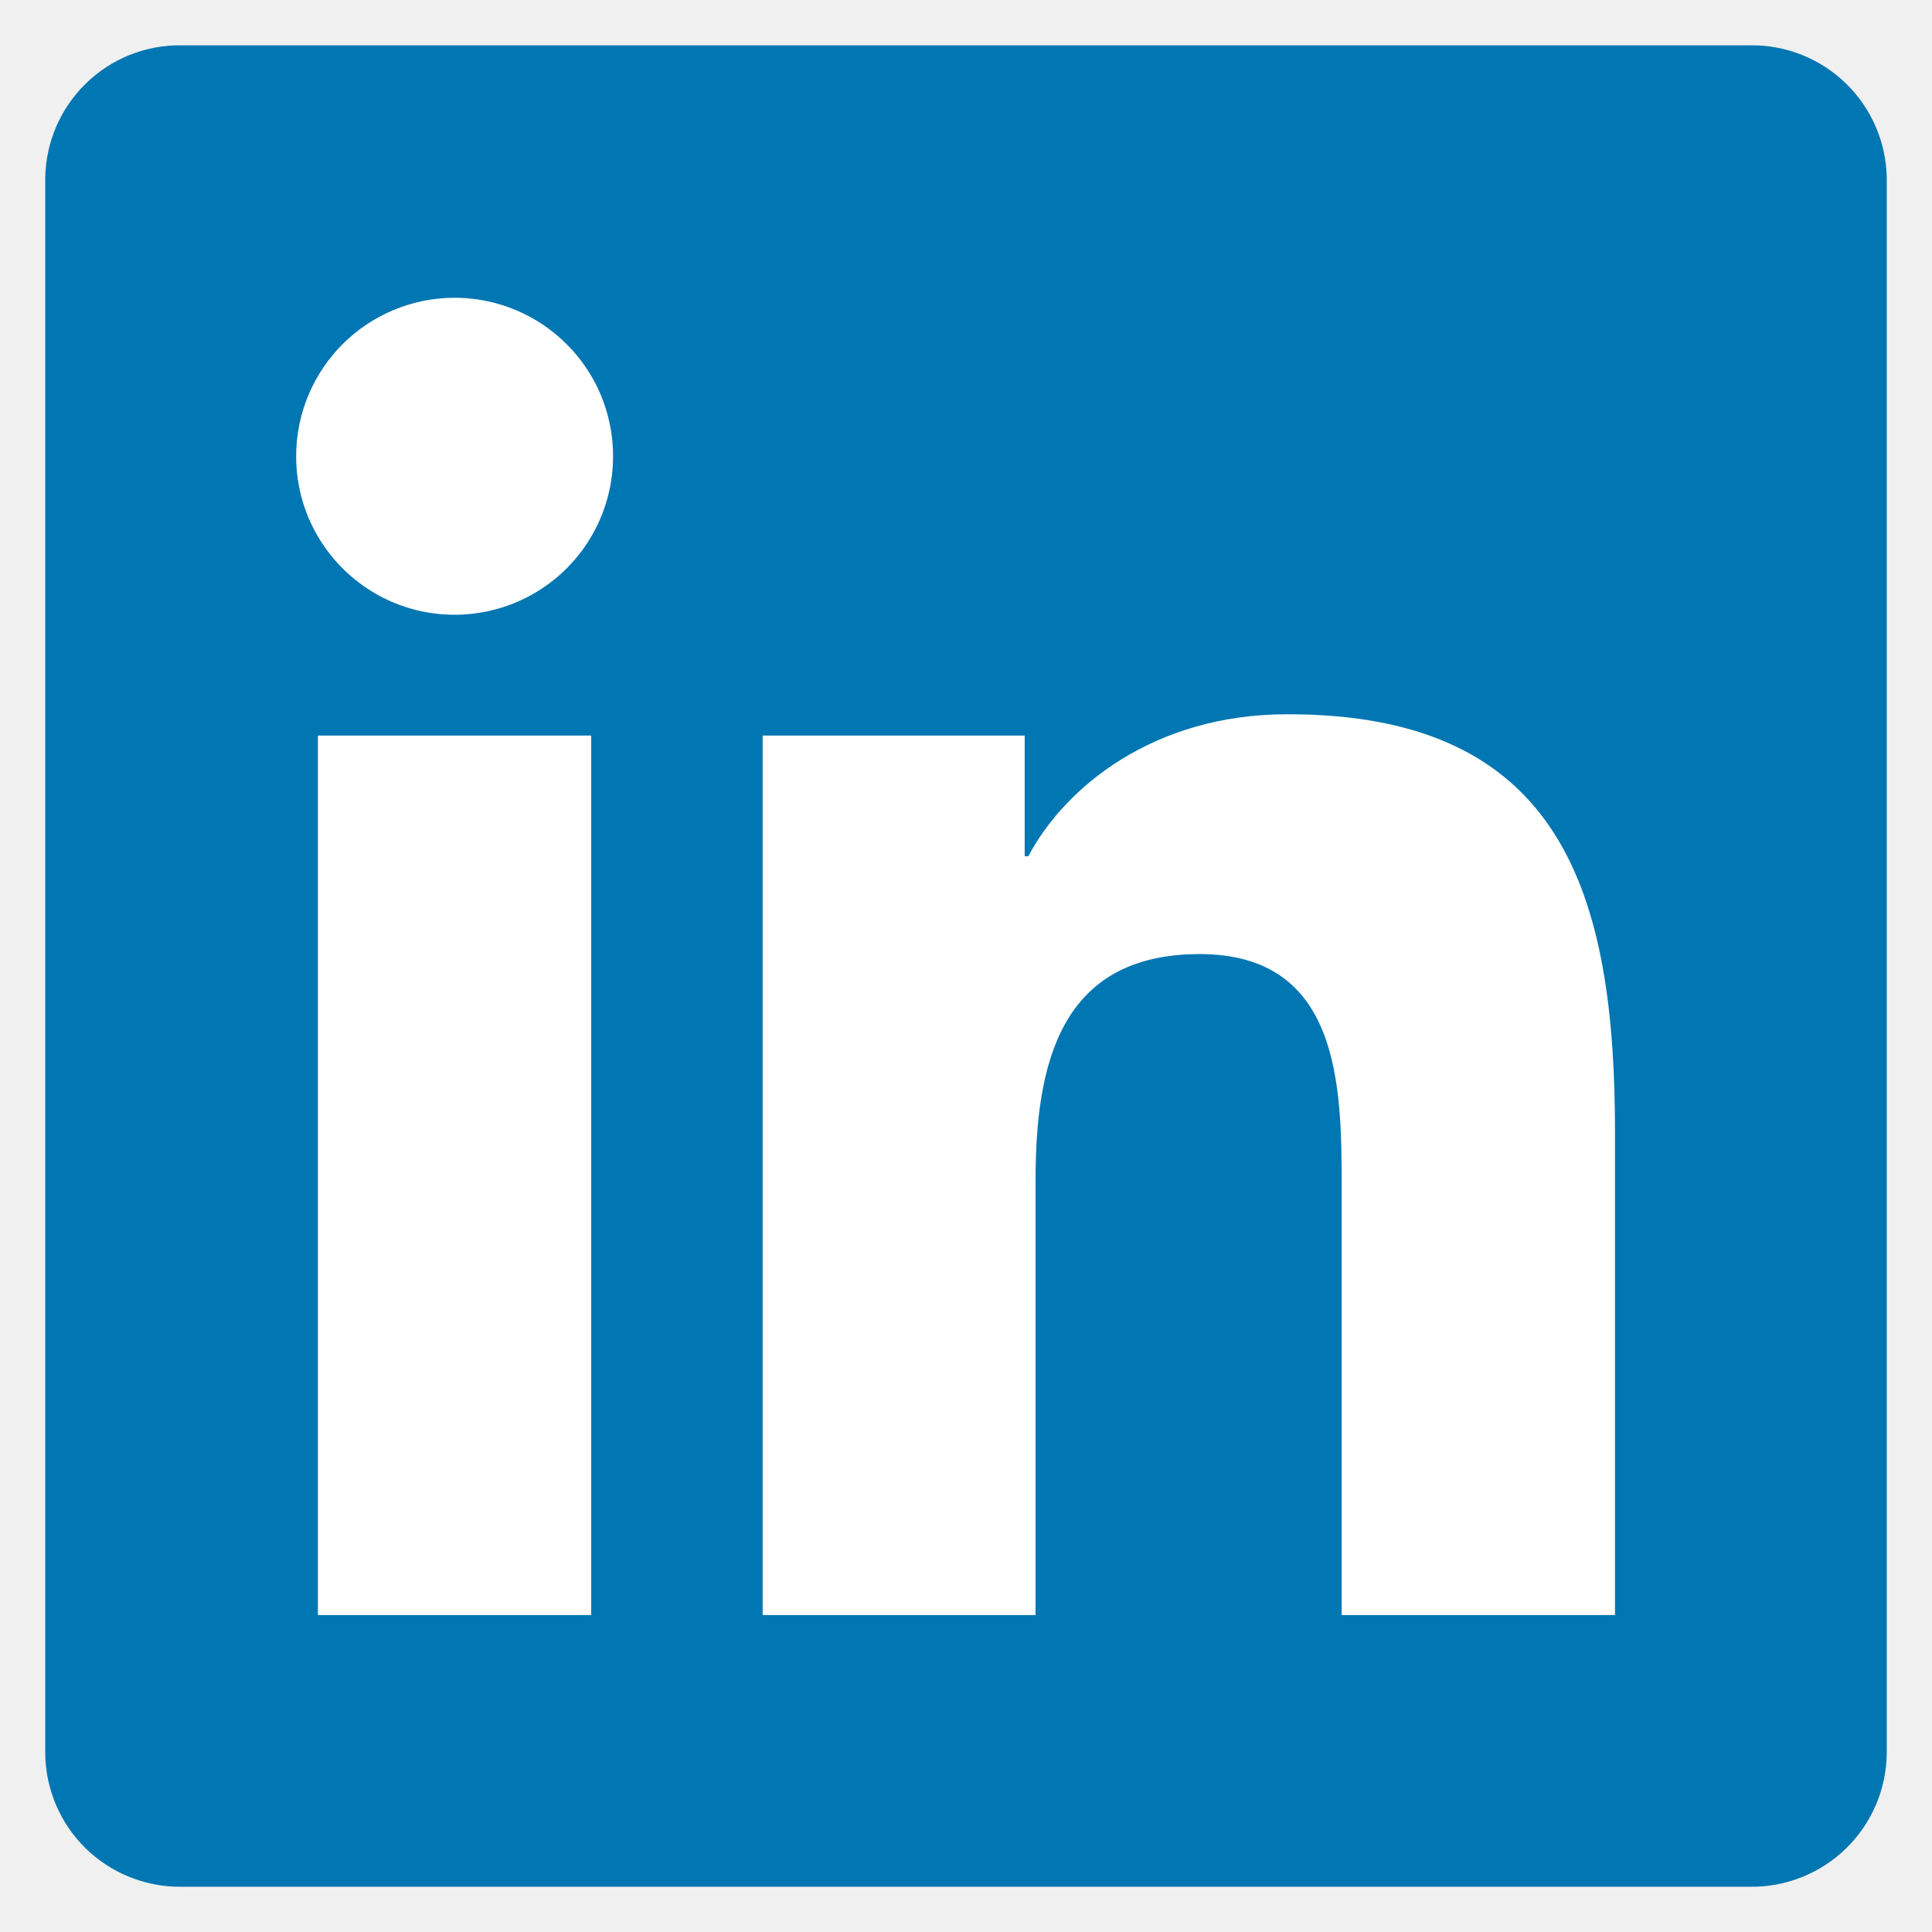
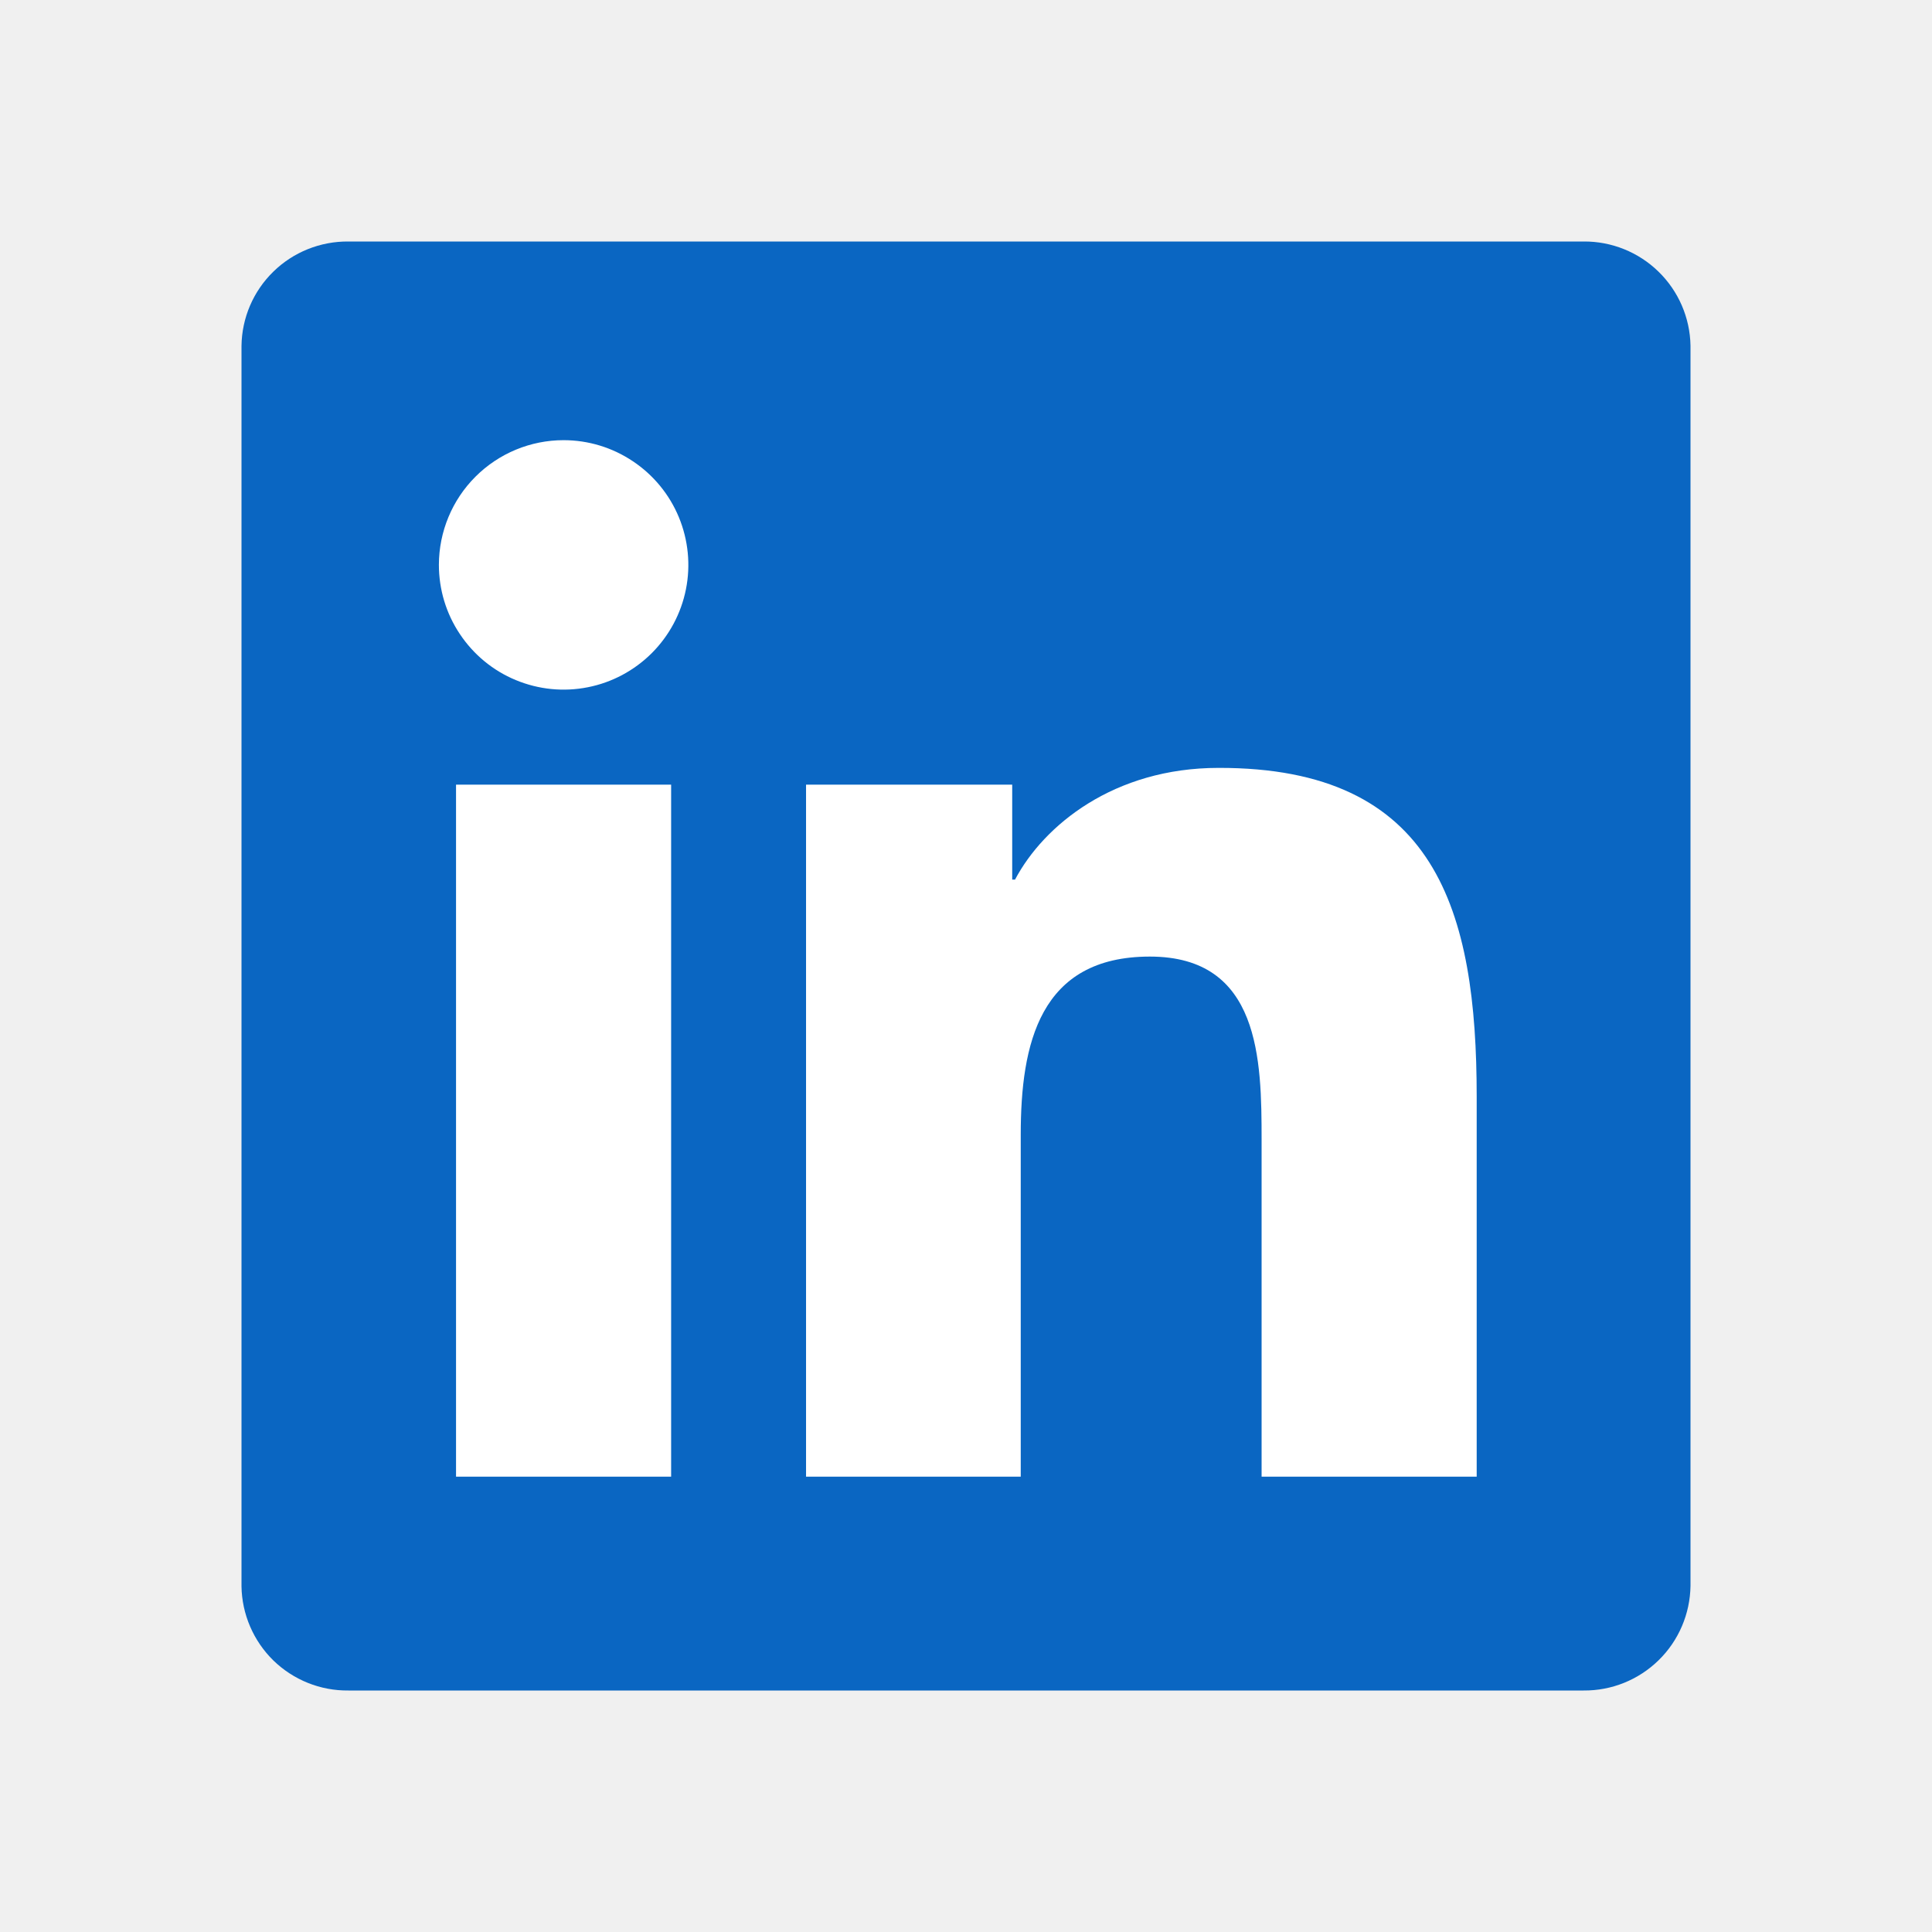
<svg xmlns="http://www.w3.org/2000/svg" width="24" height="24" viewBox="0 0 24 24" fill="none">
-   <g clip-path="url(#clip0_107_1991)">
-     <path d="M21.75 0.563H2.25C1.808 0.558 1.381 0.729 1.065 1.039C0.749 1.348 0.568 1.77 0.562 2.213V21.791C0.569 22.233 0.75 22.654 1.066 22.963C1.383 23.271 1.808 23.442 2.25 23.438H21.75C22.192 23.441 22.618 23.269 22.934 22.96C23.251 22.65 23.432 22.228 23.438 21.786V2.207C23.43 1.766 23.248 1.346 22.932 1.038C22.616 0.73 22.191 0.559 21.75 0.563Z" fill="#0076B2" />
-     <path d="M3.949 9.137H7.344V20.063H3.949V9.137ZM5.647 3.699C6.037 3.699 6.418 3.815 6.741 4.031C7.065 4.248 7.318 4.555 7.467 4.915C7.615 5.275 7.654 5.671 7.578 6.053C7.502 6.435 7.314 6.786 7.039 7.061C6.763 7.336 6.412 7.524 6.03 7.599C5.648 7.675 5.252 7.636 4.893 7.487C4.533 7.337 4.226 7.085 4.01 6.761C3.793 6.437 3.678 6.056 3.679 5.666C3.679 5.145 3.887 4.644 4.256 4.275C4.625 3.907 5.126 3.699 5.647 3.699ZM9.474 9.137H12.729V10.637H12.774C13.228 9.778 14.334 8.873 15.986 8.873C19.425 8.865 20.062 11.128 20.062 14.063V20.063H16.667V14.747C16.667 13.481 16.644 11.852 14.902 11.852C13.161 11.852 12.864 13.232 12.864 14.665V20.063H9.474V9.137Z" fill="white" />
+   <g clip-path="url(#clip0_950_442)">
+     <path d="M19.672 3H4.328C3.98 2.997 3.644 3.131 3.395 3.375C3.146 3.618 3.004 3.95 3 4.298V19.705C3.005 20.052 3.148 20.384 3.396 20.627C3.645 20.869 3.98 21.004 4.328 21H19.672C20.02 21.003 20.355 20.868 20.604 20.624C20.853 20.381 20.995 20.048 21 19.7V4.294C20.994 3.947 20.851 3.616 20.602 3.374C20.354 3.132 20.019 2.997 19.672 3Z" fill="#0A66C2" />
+     <path d="M5.665 9.747H8.337V18.344H5.665V9.747ZM7.001 5.468C7.308 5.468 7.607 5.559 7.862 5.73C8.117 5.9 8.316 6.142 8.433 6.425C8.55 6.708 8.581 7.02 8.521 7.32C8.461 7.621 8.313 7.897 8.096 8.114C7.879 8.33 7.603 8.478 7.303 8.537C7.002 8.597 6.691 8.566 6.407 8.448C6.124 8.331 5.883 8.132 5.713 7.877C5.542 7.622 5.452 7.323 5.452 7.016C5.453 6.605 5.616 6.212 5.906 5.922C6.197 5.631 6.591 5.468 7.001 5.468ZM10.013 9.747H12.574V10.927H12.609C12.966 10.252 13.837 9.539 15.137 9.539C17.843 9.533 18.344 11.314 18.344 13.623V18.344H15.672V14.162C15.672 13.166 15.655 11.883 14.284 11.883C12.913 11.883 12.68 12.969 12.68 14.097V18.344H10.013V9.747Z" fill="white" />
  </g>
  <defs>
-     <clipPath id="clip0_107_1991">
+     <clipPath id="clip0_950_442">
      <rect width="24" height="24" fill="white" />
    </clipPath>
  </defs>
</svg>
